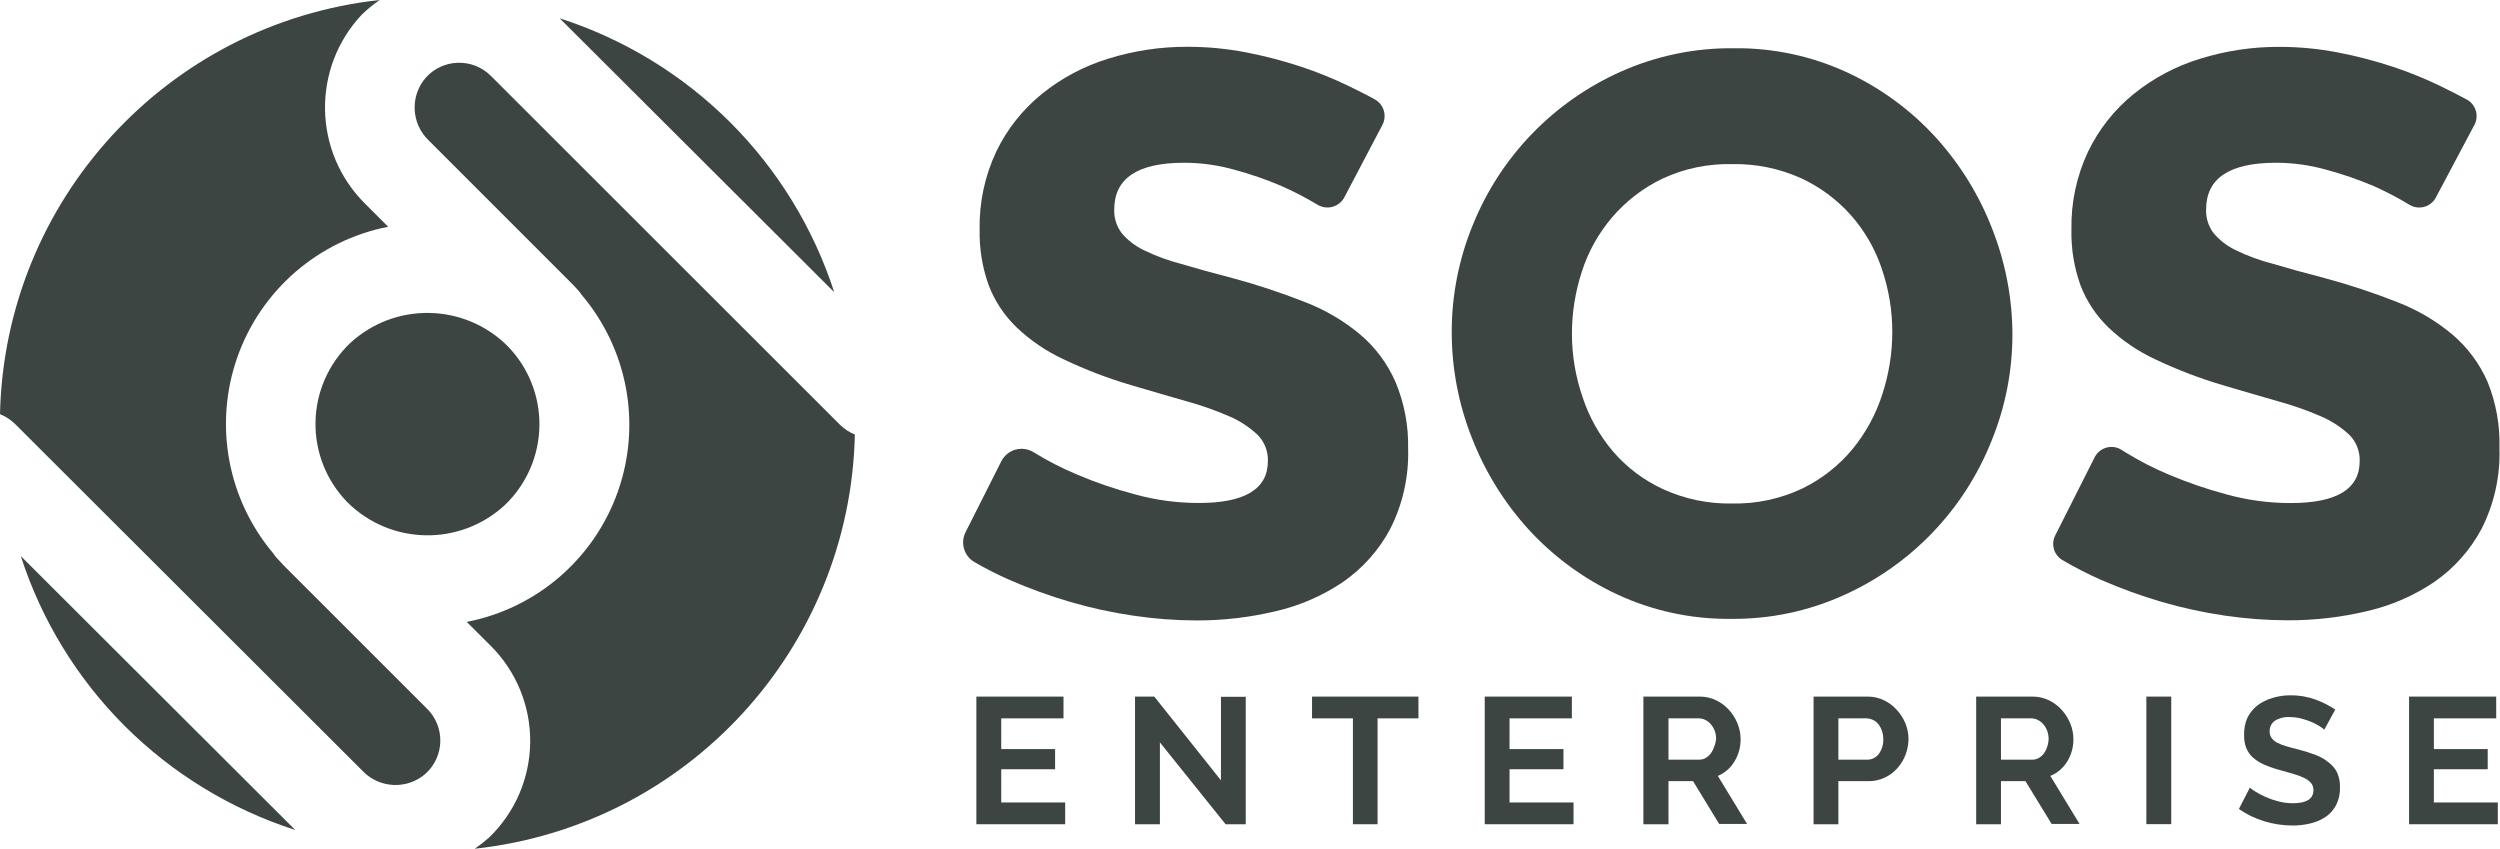
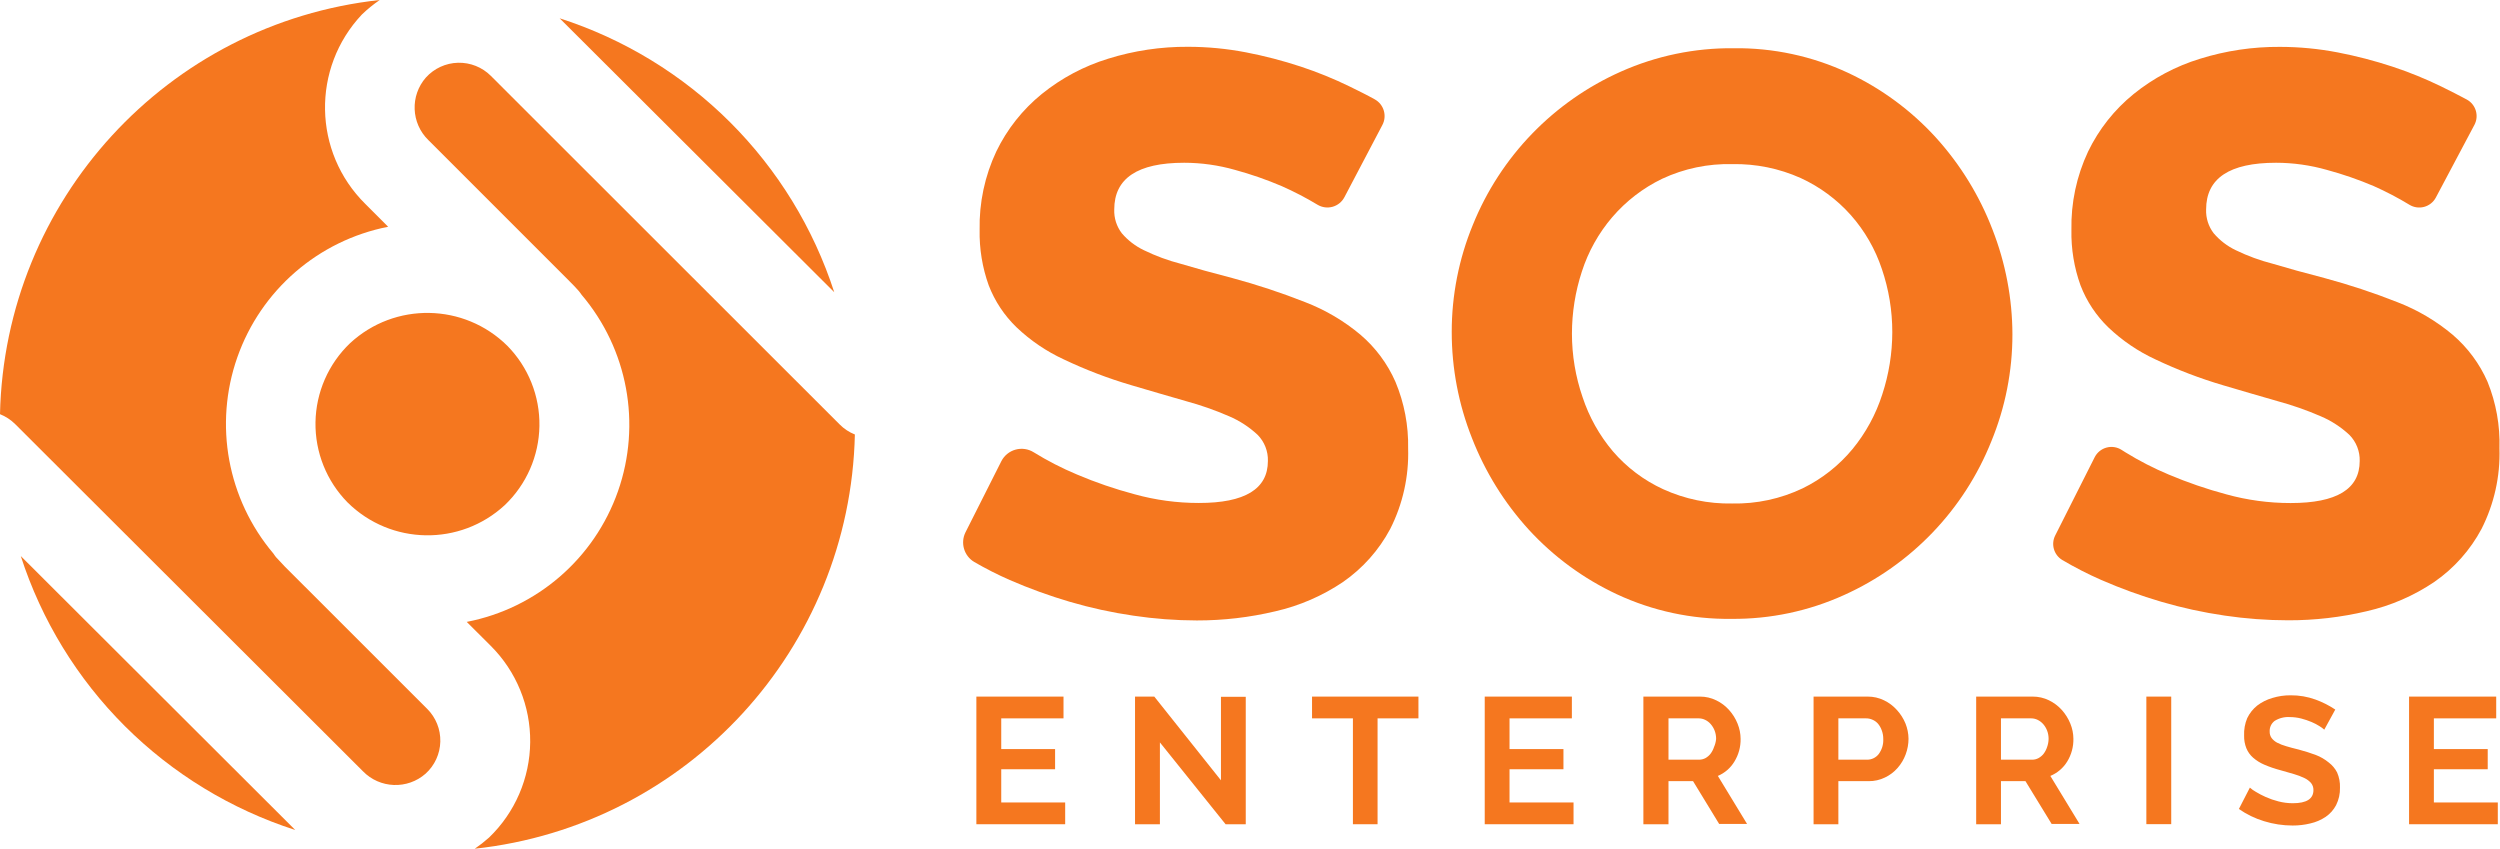
<svg xmlns="http://www.w3.org/2000/svg" viewBox="0 0 329.64 111.86">
  <g id="Layer_2" data-name="Layer 2">
    <g id="Layer_1-2" data-name="Layer 1">
      <g>
-         <path d="M73.79,2.41,110,38.53A56.14,56.14,0,0,0,96.26,16.11h0A56.17,56.17,0,0,0,73.79,2.41Z" style="fill: #3d4543" />
-         <path d="M45.83,66.25a15,15,0,0,0,20.73.35,14.74,14.74,0,0,0,.34-21,15,15,0,0,0-20.74-.35A14.74,14.74,0,0,0,45.83,66.25Z" style="fill: #3d4543" />
-         <path d="M37.55,74.7c-.4-.41-.79-.83-1.17-1.25-.13-.15-.22-.31-.33-.46A26.49,26.49,0,0,1,51.18,29.9l-3-3a17.88,17.88,0,0,1-.45-25A18.27,18.27,0,0,1,50.07,0,56.19,56.19,0,0,0,0,54.61a6,6,0,0,1,2,1.31l45.85,45.77a6,6,0,0,0,8.27.32,5.89,5.89,0,0,0,.21-8.54Z" style="fill: #3d4543" />
-         <path d="M16.46,95.74a56.24,56.24,0,0,0,22.47,13.7L2.74,73.32A56,56,0,0,0,16.46,95.74Z" style="fill: #3d4543" />
-         <path d="M64.72,10a5.91,5.91,0,0,0-8.56.22,6,6,0,0,0,.32,8.25L75.17,37.16c.41.4.8.82,1.17,1.24.14.15.22.31.34.46A26.48,26.48,0,0,1,61.54,82l3.18,3.17a17.69,17.69,0,0,1-.24,25.27,18.69,18.69,0,0,1-1.88,1.47,56.2,56.2,0,0,0,50.12-54.62,5.84,5.84,0,0,1-2-1.32Z" style="fill: #3d4543" />
-         <path d="M183.31,69.74a22,22,0,0,0,2.36-10.61A21.6,21.6,0,0,0,184,50.35a17.32,17.32,0,0,0-4.61-6.21,25.68,25.68,0,0,0-7.27-4.29,90,90,0,0,0-9.64-3.19q-3.87-1-6.8-1.88A25.81,25.81,0,0,1,150.85,33a8.8,8.8,0,0,1-2.93-2.24,4.86,4.86,0,0,1-1-3.14q0-6.16,9.22-6.16a24.62,24.62,0,0,1,6.7.94A47.45,47.45,0,0,1,169,24.54,42.14,42.14,0,0,1,173.73,27a2.53,2.53,0,0,0,3.54-1l5-9.51a2.52,2.52,0,0,0-1-3.39c-1-.56-2.16-1.13-3.32-1.7a51.79,51.79,0,0,0-6.44-2.62,58.79,58.79,0,0,0-7.23-1.88,40.62,40.62,0,0,0-7.64-.73,34.6,34.6,0,0,0-10.52,1.57,26.05,26.05,0,0,0-8.75,4.65,22.2,22.2,0,0,0-6,7.58,23.16,23.16,0,0,0-2.2,10.34,20.46,20.46,0,0,0,1.2,7.32,15.39,15.39,0,0,0,3.67,5.53,23,23,0,0,0,6.23,4.23,60.11,60.11,0,0,0,8.9,3.4c2.58.77,5,1.46,7.17,2.09a41.75,41.75,0,0,1,5.71,2,13,13,0,0,1,3.77,2.45,4.71,4.71,0,0,1,1.36,3.45q0,5.55-9.11,5.54a31.69,31.69,0,0,1-8.48-1.15,56.59,56.59,0,0,1-7.6-2.61,40.85,40.85,0,0,1-5.7-2.93l0,0a3,3,0,0,0-4.25,1.17L127.3,70.2a3,3,0,0,0,1.16,3.9,46.77,46.77,0,0,0,4.69,2.38,67.61,67.61,0,0,0,7.91,2.87,60.89,60.89,0,0,0,8.38,1.83,57.58,57.58,0,0,0,8.37.63,44.52,44.52,0,0,0,10.37-1.21,26.43,26.43,0,0,0,8.9-3.86A19.89,19.89,0,0,0,183.31,69.74Z" style="fill: #3d4543" />
-         <path d="M265.35,44.08a38.2,38.2,0,0,0-2.62-13.79,38.7,38.7,0,0,0-7.44-12.12A36.77,36.77,0,0,0,243.67,9.6a34.63,34.63,0,0,0-15.08-3.24,35.64,35.64,0,0,0-14.86,3.08A37.49,37.49,0,0,0,194.2,29.66a37,37,0,0,0-2.78,14.11,37.93,37.93,0,0,0,2.67,14,38.81,38.81,0,0,0,7.49,12.07,37.09,37.09,0,0,0,11.62,8.52,34.66,34.66,0,0,0,15.08,3.24,35.14,35.14,0,0,0,14.87-3.14,37.47,37.47,0,0,0,19.42-20.27A37,37,0,0,0,265.35,44.08ZM248.19,52a21.85,21.85,0,0,1-3.92,7.21,19.84,19.84,0,0,1-6.58,5.18,20.62,20.62,0,0,1-9.3,2,21,21,0,0,1-9.08-1.88,19.45,19.45,0,0,1-6.64-5,21.45,21.45,0,0,1-4-7.15A25.68,25.68,0,0,1,207.27,44a26.39,26.39,0,0,1,1.31-8.2,20.85,20.85,0,0,1,4-7.16,20.31,20.31,0,0,1,6.59-5.07,20.65,20.65,0,0,1,9.25-1.93,21.09,21.09,0,0,1,9,1.83,20.06,20.06,0,0,1,6.64,4.91,20.47,20.47,0,0,1,4.08,7.1,25.72,25.72,0,0,1,1.37,8.31A26.39,26.39,0,0,1,248.19,52Z" style="fill: #3d4543" />
-         <path d="M323.4,44.14a25.68,25.68,0,0,0-7.27-4.29,89.28,89.28,0,0,0-9.64-3.19q-3.87-1-6.8-1.88A25.81,25.81,0,0,1,294.82,33a8.8,8.8,0,0,1-2.93-2.24,4.86,4.86,0,0,1-1-3.14q0-6.16,9.22-6.16a24.62,24.62,0,0,1,6.7.94A47.45,47.45,0,0,1,313,24.54,42.14,42.14,0,0,1,317.7,27l0,0a2.48,2.48,0,0,0,3.48-.95l5.09-9.59a2.48,2.48,0,0,0-1-3.33c-1.07-.57-2.19-1.15-3.36-1.72a51.79,51.79,0,0,0-6.44-2.62,58.79,58.79,0,0,0-7.23-1.88,40.62,40.62,0,0,0-7.64-.73,34.6,34.6,0,0,0-10.52,1.57,26.05,26.05,0,0,0-8.75,4.65,22.2,22.2,0,0,0-6,7.58,23.16,23.16,0,0,0-2.2,10.34,20.37,20.37,0,0,0,1.2,7.31,15.34,15.34,0,0,0,3.67,5.54,23,23,0,0,0,6.23,4.23,61.24,61.24,0,0,0,8.9,3.4c2.58.77,5,1.46,7.17,2.09a41.75,41.75,0,0,1,5.71,2,13,13,0,0,1,3.77,2.45,4.71,4.71,0,0,1,1.36,3.45q0,5.55-9.11,5.54a31.69,31.69,0,0,1-8.48-1.15,58,58,0,0,1-7.6-2.61,40.85,40.85,0,0,1-5.7-2.93l-.49-.31a2.48,2.48,0,0,0-3.56.95l-5.21,10.33a2.47,2.47,0,0,0,.92,3.22,47.82,47.82,0,0,0,5.15,2.64,66.81,66.81,0,0,0,7.9,2.87,60.89,60.89,0,0,0,8.38,1.83,57.54,57.54,0,0,0,8.37.62,44.51,44.51,0,0,0,10.37-1.2,26.43,26.43,0,0,0,8.9-3.86,19.89,19.89,0,0,0,6.23-7,22,22,0,0,0,2.36-10.61A21.6,21.6,0,0,0,328,50.35,17.32,17.32,0,0,0,323.4,44.14Z" style="fill: #3d4543" />
-         <polygon points="132.02 101.43 139.12 101.43 139.12 98.77 132.02 98.77 132.02 94.72 140.23 94.72 140.23 91.85 128.74 91.85 128.74 108.68 140.45 108.68 140.45 105.81 132.02 105.81 132.02 101.43" style="fill: #3d4543" />
-         <polygon points="160.99 102.89 152.2 91.85 149.66 91.85 149.66 108.68 152.94 108.68 152.94 97.89 161.6 108.68 164.26 108.68 164.26 91.88 160.99 91.88 160.99 102.89" style="fill: #3d4543" />
-         <polygon points="173 94.72 178.39 94.72 178.39 108.68 181.64 108.68 181.64 94.72 187.03 94.72 187.03 91.85 173 91.85 173 94.72" style="fill: #3d4543" />
-         <polygon points="199.04 101.43 206.15 101.43 206.15 98.77 199.04 98.77 199.04 94.72 207.26 94.72 207.26 91.85 195.77 91.85 195.77 108.68 207.48 108.68 207.48 105.81 199.04 105.81 199.04 101.43" style="fill: #3d4543" />
-         <path d="M228.69,100.42a5.54,5.54,0,0,0,.82-3,5.38,5.38,0,0,0-.4-2,6,6,0,0,0-1.12-1.8,5.4,5.4,0,0,0-1.7-1.28,4.82,4.82,0,0,0-2.15-.49h-7.45v16.83H220V103h3.24l3.44,5.64h3.68l-3.85-6.33A4.67,4.67,0,0,0,228.69,100.42ZM226,98.51a3,3,0,0,1-.45.87,2.32,2.32,0,0,1-.67.58,1.81,1.81,0,0,1-.85.21H220V94.72h4a1.92,1.92,0,0,1,.84.2,2.26,2.26,0,0,1,.74.57,2.92,2.92,0,0,1,.51.86,3,3,0,0,1,.19,1.09A3.38,3.38,0,0,1,226,98.51Z" style="fill: #3d4543" />
-         <path d="M250.12,93.62a5.4,5.4,0,0,0-1.7-1.28,4.82,4.82,0,0,0-2.15-.49h-7.14v16.83h3.27V103h4a4.77,4.77,0,0,0,2.14-.48,5.16,5.16,0,0,0,1.66-1.25,5.68,5.68,0,0,0,1.07-1.79,5.89,5.89,0,0,0,.38-2.08,5.59,5.59,0,0,0-.4-2A6,6,0,0,0,250.12,93.62Zm-2.41,5.82a1.92,1.92,0,0,1-1.51.73h-3.8V94.72h3.66a2,2,0,0,1,.84.18,2,2,0,0,1,.73.53,2.82,2.82,0,0,1,.49.87,3.17,3.17,0,0,1,.2,1.14A3.08,3.08,0,0,1,247.71,99.44Z" style="fill: #3d4543" />
-         <path d="M272.57,100.42a5.54,5.54,0,0,0,.82-3,5.38,5.38,0,0,0-.4-2,6.19,6.19,0,0,0-1.12-1.8,5.52,5.52,0,0,0-1.7-1.28,4.85,4.85,0,0,0-2.15-.49h-7.45v16.83h3.27V103h3.23l3.45,5.64h3.68l-3.85-6.33A4.72,4.72,0,0,0,272.57,100.42Zm-2.65-1.91a3,3,0,0,1-.45.87,2.23,2.23,0,0,1-.68.58,1.74,1.74,0,0,1-.84.21h-4.11V94.72h4a1.92,1.92,0,0,1,.84.2,2.37,2.37,0,0,1,.74.57,2.92,2.92,0,0,1,.51.86,3,3,0,0,1,.19,1.09A3.38,3.38,0,0,1,269.92,98.51Z" style="fill: #3d4543" />
-         <rect x="283.01" y="91.85" width="3.28" height="16.82" style="fill: #3d4543" />
-         <path d="M307.07,100.55a6.08,6.08,0,0,0-1.71-1c-.67-.25-1.42-.49-2.24-.71q-1-.24-1.68-.45a6.39,6.39,0,0,1-1.2-.47,2.32,2.32,0,0,1-.72-.61,1.41,1.41,0,0,1-.25-.86,1.65,1.65,0,0,1,.66-1.4,3.4,3.4,0,0,1,2-.5,6.29,6.29,0,0,1,1.5.19,9.85,9.85,0,0,1,1.36.46,7,7,0,0,1,1.07.56,4.35,4.35,0,0,1,.61.45l1.45-2.65a12.25,12.25,0,0,0-2.61-1.32,9.37,9.37,0,0,0-3.28-.56,8,8,0,0,0-2.4.35,6.05,6.05,0,0,0-2,1,4.77,4.77,0,0,0-1.32,1.66A5.34,5.34,0,0,0,295.9,97a4.22,4.22,0,0,0,.3,1.67,3.32,3.32,0,0,0,.88,1.23,5.57,5.57,0,0,0,1.49.93,15,15,0,0,0,2.1.72l1.81.52a8.78,8.78,0,0,1,1.37.52,2.7,2.7,0,0,1,.88.66,1.43,1.43,0,0,1,.31.93c0,1.15-.9,1.73-2.71,1.73a7.55,7.55,0,0,1-1.9-.24,10.32,10.32,0,0,1-1.68-.58,11.37,11.37,0,0,1-1.32-.69,4.22,4.22,0,0,1-.77-.55l-1.45,2.82a11.76,11.76,0,0,0,3.32,1.61,12.75,12.75,0,0,0,3.76.57,9.6,9.6,0,0,0,2.36-.28,6,6,0,0,0,2-.86,4.3,4.3,0,0,0,1.38-1.55,4.86,4.86,0,0,0,.51-2.31,4.56,4.56,0,0,0-.38-2A3.84,3.84,0,0,0,307.07,100.55Z" style="fill: #3d4543" />
-         <polygon points="320.92 101.43 328.02 101.43 328.02 98.77 320.92 98.77 320.92 94.72 329.14 94.72 329.14 91.85 317.65 91.85 317.65 108.68 329.35 108.68 329.35 105.81 320.92 105.81 320.92 101.43" style="fill: #3d4543" />
+         <path d="M73.79,2.41,110,38.53A56.14,56.14,0,0,0,96.26,16.11h0A56.17,56.17,0,0,0,73.79,2.41Z" style="fill: #f5771f" />
+         <path d="M45.83,66.25a15,15,0,0,0,20.73.35,14.74,14.74,0,0,0,.34-21,15,15,0,0,0-20.74-.35A14.74,14.74,0,0,0,45.83,66.25Z" style="fill: #f5771f" />
+         <path d="M37.55,74.7c-.4-.41-.79-.83-1.17-1.25-.13-.15-.22-.31-.33-.46A26.49,26.49,0,0,1,51.18,29.9l-3-3a17.88,17.88,0,0,1-.45-25A18.27,18.27,0,0,1,50.07,0,56.19,56.19,0,0,0,0,54.61a6,6,0,0,1,2,1.31l45.85,45.77a6,6,0,0,0,8.27.32,5.89,5.89,0,0,0,.21-8.54Z" style="fill: #f5771f" />
+         <path d="M16.46,95.74a56.24,56.24,0,0,0,22.47,13.7L2.74,73.32A56,56,0,0,0,16.46,95.74Z" style="fill: #f5771f" />
+         <path d="M64.72,10a5.91,5.91,0,0,0-8.56.22,6,6,0,0,0,.32,8.25L75.17,37.16c.41.4.8.82,1.17,1.24.14.15.22.31.34.46A26.48,26.48,0,0,1,61.54,82l3.18,3.17a17.69,17.69,0,0,1-.24,25.27,18.69,18.69,0,0,1-1.88,1.47,56.2,56.2,0,0,0,50.12-54.62,5.84,5.84,0,0,1-2-1.32Z" style="fill: #f5771f" />
+         <path d="M183.31,69.74a22,22,0,0,0,2.36-10.61A21.6,21.6,0,0,0,184,50.35a17.32,17.32,0,0,0-4.61-6.21,25.68,25.68,0,0,0-7.27-4.29,90,90,0,0,0-9.64-3.19q-3.87-1-6.8-1.88A25.81,25.81,0,0,1,150.85,33a8.8,8.8,0,0,1-2.93-2.24,4.86,4.86,0,0,1-1-3.14q0-6.16,9.22-6.16a24.62,24.62,0,0,1,6.7.94A47.45,47.45,0,0,1,169,24.54,42.14,42.14,0,0,1,173.73,27a2.53,2.53,0,0,0,3.54-1l5-9.51a2.52,2.52,0,0,0-1-3.39c-1-.56-2.16-1.13-3.32-1.7a51.79,51.79,0,0,0-6.44-2.62,58.79,58.79,0,0,0-7.23-1.88,40.62,40.62,0,0,0-7.64-.73,34.6,34.6,0,0,0-10.52,1.57,26.05,26.05,0,0,0-8.75,4.65,22.2,22.2,0,0,0-6,7.58,23.16,23.16,0,0,0-2.2,10.34,20.46,20.46,0,0,0,1.2,7.32,15.39,15.39,0,0,0,3.67,5.53,23,23,0,0,0,6.23,4.23,60.11,60.11,0,0,0,8.9,3.4c2.58.77,5,1.46,7.17,2.09a41.75,41.75,0,0,1,5.71,2,13,13,0,0,1,3.77,2.45,4.71,4.71,0,0,1,1.36,3.45q0,5.55-9.11,5.54a31.69,31.69,0,0,1-8.48-1.15,56.59,56.59,0,0,1-7.6-2.61,40.85,40.85,0,0,1-5.7-2.93l0,0a3,3,0,0,0-4.25,1.17L127.3,70.2a3,3,0,0,0,1.16,3.9,46.77,46.77,0,0,0,4.69,2.38,67.61,67.61,0,0,0,7.91,2.87,60.89,60.89,0,0,0,8.38,1.83,57.58,57.58,0,0,0,8.37.63,44.52,44.52,0,0,0,10.37-1.21,26.43,26.43,0,0,0,8.9-3.86A19.89,19.89,0,0,0,183.31,69.74Z" style="fill: #f5771f" />
+         <path d="M265.35,44.08a38.2,38.2,0,0,0-2.62-13.79,38.7,38.7,0,0,0-7.44-12.12A36.77,36.77,0,0,0,243.67,9.6a34.63,34.63,0,0,0-15.08-3.24,35.64,35.64,0,0,0-14.86,3.08A37.49,37.49,0,0,0,194.2,29.66a37,37,0,0,0-2.78,14.11,37.93,37.93,0,0,0,2.67,14,38.81,38.81,0,0,0,7.49,12.07,37.09,37.09,0,0,0,11.62,8.52,34.66,34.66,0,0,0,15.08,3.24,35.14,35.14,0,0,0,14.87-3.14,37.47,37.47,0,0,0,19.42-20.27A37,37,0,0,0,265.35,44.08ZM248.19,52a21.85,21.85,0,0,1-3.92,7.21,19.84,19.84,0,0,1-6.58,5.18,20.62,20.62,0,0,1-9.3,2,21,21,0,0,1-9.08-1.88,19.45,19.45,0,0,1-6.64-5,21.45,21.45,0,0,1-4-7.15A25.68,25.68,0,0,1,207.27,44a26.39,26.39,0,0,1,1.31-8.2,20.85,20.85,0,0,1,4-7.16,20.31,20.31,0,0,1,6.59-5.07,20.65,20.65,0,0,1,9.25-1.93,21.09,21.09,0,0,1,9,1.83,20.06,20.06,0,0,1,6.64,4.91,20.47,20.47,0,0,1,4.08,7.1,25.72,25.72,0,0,1,1.37,8.31A26.39,26.39,0,0,1,248.19,52Z" style="fill: #f5771f" />
+         <path d="M323.4,44.14a25.68,25.68,0,0,0-7.27-4.29,89.28,89.28,0,0,0-9.64-3.19q-3.87-1-6.8-1.88A25.81,25.81,0,0,1,294.82,33a8.8,8.8,0,0,1-2.93-2.24,4.86,4.86,0,0,1-1-3.14q0-6.16,9.22-6.16a24.62,24.62,0,0,1,6.7.94A47.45,47.45,0,0,1,313,24.54,42.14,42.14,0,0,1,317.7,27l0,0a2.48,2.48,0,0,0,3.48-.95l5.09-9.59a2.48,2.48,0,0,0-1-3.33c-1.07-.57-2.19-1.15-3.36-1.72a51.79,51.79,0,0,0-6.44-2.62,58.79,58.79,0,0,0-7.23-1.88,40.62,40.62,0,0,0-7.64-.73,34.6,34.6,0,0,0-10.52,1.57,26.05,26.05,0,0,0-8.75,4.65,22.2,22.2,0,0,0-6,7.58,23.16,23.16,0,0,0-2.2,10.34,20.37,20.37,0,0,0,1.2,7.31,15.34,15.34,0,0,0,3.67,5.54,23,23,0,0,0,6.23,4.23,61.24,61.24,0,0,0,8.9,3.4c2.58.77,5,1.46,7.17,2.09a41.75,41.75,0,0,1,5.71,2,13,13,0,0,1,3.77,2.45,4.71,4.71,0,0,1,1.36,3.45q0,5.55-9.11,5.54a31.69,31.69,0,0,1-8.48-1.15,58,58,0,0,1-7.6-2.61,40.85,40.85,0,0,1-5.7-2.93l-.49-.31a2.48,2.48,0,0,0-3.56.95l-5.21,10.33a2.47,2.47,0,0,0,.92,3.22,47.82,47.82,0,0,0,5.15,2.64,66.81,66.81,0,0,0,7.9,2.87,60.89,60.89,0,0,0,8.38,1.83,57.54,57.54,0,0,0,8.37.62,44.51,44.51,0,0,0,10.37-1.2,26.43,26.43,0,0,0,8.9-3.86,19.89,19.89,0,0,0,6.23-7,22,22,0,0,0,2.36-10.61A21.6,21.6,0,0,0,328,50.35,17.32,17.32,0,0,0,323.4,44.14Z" style="fill: #f5771f" />
+         <polygon points="132.02 101.43 139.12 101.43 139.12 98.77 132.02 98.77 132.02 94.72 140.23 94.72 140.23 91.85 128.74 91.85 128.74 108.68 140.45 108.68 140.45 105.81 132.02 105.81 132.02 101.43" style="fill: #f5771f" />
+         <polygon points="160.99 102.89 152.2 91.85 149.66 91.85 149.66 108.68 152.94 108.68 152.94 97.89 161.6 108.68 164.26 108.68 164.26 91.88 160.99 91.88 160.99 102.89" style="fill: #f5771f" />
+         <polygon points="173 94.72 178.39 94.72 178.39 108.68 181.64 108.68 181.64 94.72 187.03 94.72 187.03 91.85 173 91.85 173 94.72" style="fill: #f5771f" />
+         <polygon points="199.04 101.43 206.15 101.43 206.15 98.77 199.04 98.77 199.04 94.72 207.26 94.72 207.26 91.85 195.77 91.85 195.77 108.68 207.48 108.68 207.48 105.81 199.04 105.81 199.04 101.43" style="fill: #f5771f" />
+         <path d="M228.69,100.42a5.54,5.54,0,0,0,.82-3,5.38,5.38,0,0,0-.4-2,6,6,0,0,0-1.12-1.8,5.4,5.4,0,0,0-1.7-1.28,4.82,4.82,0,0,0-2.15-.49h-7.45v16.83H220V103h3.24l3.44,5.64h3.68l-3.85-6.33A4.67,4.67,0,0,0,228.69,100.42ZM226,98.51a3,3,0,0,1-.45.87,2.32,2.32,0,0,1-.67.58,1.81,1.81,0,0,1-.85.21H220V94.72h4a1.92,1.92,0,0,1,.84.2,2.26,2.26,0,0,1,.74.57,2.92,2.92,0,0,1,.51.86,3,3,0,0,1,.19,1.09A3.38,3.38,0,0,1,226,98.51Z" style="fill: #f5771f" />
+         <path d="M250.12,93.62a5.4,5.4,0,0,0-1.7-1.28,4.82,4.82,0,0,0-2.15-.49h-7.14v16.83h3.27V103h4a4.77,4.77,0,0,0,2.14-.48,5.16,5.16,0,0,0,1.66-1.25,5.68,5.68,0,0,0,1.07-1.79,5.89,5.89,0,0,0,.38-2.08,5.59,5.59,0,0,0-.4-2A6,6,0,0,0,250.12,93.62Zm-2.41,5.82a1.92,1.92,0,0,1-1.51.73h-3.8V94.72h3.66a2,2,0,0,1,.84.18,2,2,0,0,1,.73.53,2.82,2.82,0,0,1,.49.87,3.17,3.17,0,0,1,.2,1.14A3.08,3.08,0,0,1,247.71,99.44Z" style="fill: #f5771f" />
+         <path d="M272.57,100.42a5.54,5.54,0,0,0,.82-3,5.38,5.38,0,0,0-.4-2,6.19,6.19,0,0,0-1.12-1.8,5.52,5.52,0,0,0-1.7-1.28,4.85,4.85,0,0,0-2.15-.49h-7.45v16.83h3.27V103h3.23l3.45,5.64h3.68l-3.85-6.33A4.72,4.72,0,0,0,272.57,100.42Zm-2.65-1.91a3,3,0,0,1-.45.87,2.23,2.23,0,0,1-.68.58,1.74,1.74,0,0,1-.84.21h-4.11V94.72h4a1.92,1.92,0,0,1,.84.2,2.37,2.37,0,0,1,.74.57,2.92,2.92,0,0,1,.51.86,3,3,0,0,1,.19,1.09A3.38,3.38,0,0,1,269.92,98.51Z" style="fill: #f5771f" />
+         <rect x="283.01" y="91.85" width="3.28" height="16.82" style="fill: #f5771f" />
+         <path d="M307.07,100.55a6.08,6.08,0,0,0-1.71-1c-.67-.25-1.42-.49-2.24-.71q-1-.24-1.68-.45a6.39,6.39,0,0,1-1.2-.47,2.32,2.32,0,0,1-.72-.61,1.41,1.41,0,0,1-.25-.86,1.65,1.65,0,0,1,.66-1.4,3.4,3.4,0,0,1,2-.5,6.29,6.29,0,0,1,1.5.19,9.85,9.85,0,0,1,1.36.46,7,7,0,0,1,1.07.56,4.35,4.35,0,0,1,.61.45l1.45-2.65a12.25,12.25,0,0,0-2.61-1.32,9.37,9.37,0,0,0-3.28-.56,8,8,0,0,0-2.4.35,6.05,6.05,0,0,0-2,1,4.77,4.77,0,0,0-1.32,1.66A5.34,5.34,0,0,0,295.9,97a4.22,4.22,0,0,0,.3,1.67,3.32,3.32,0,0,0,.88,1.23,5.57,5.57,0,0,0,1.49.93,15,15,0,0,0,2.1.72l1.81.52a8.78,8.78,0,0,1,1.37.52,2.7,2.7,0,0,1,.88.66,1.43,1.43,0,0,1,.31.93c0,1.15-.9,1.73-2.71,1.73a7.55,7.55,0,0,1-1.9-.24,10.32,10.32,0,0,1-1.68-.58,11.37,11.37,0,0,1-1.32-.69,4.22,4.22,0,0,1-.77-.55l-1.45,2.82a11.76,11.76,0,0,0,3.32,1.61,12.75,12.75,0,0,0,3.76.57,9.6,9.6,0,0,0,2.36-.28,6,6,0,0,0,2-.86,4.3,4.3,0,0,0,1.38-1.55,4.86,4.86,0,0,0,.51-2.31,4.56,4.56,0,0,0-.38-2A3.84,3.84,0,0,0,307.07,100.55Z" style="fill: #f5771f" />
+         <polygon points="320.92 101.43 328.02 101.43 328.02 98.77 320.92 98.77 320.92 94.72 329.14 94.72 329.14 91.85 317.65 91.85 317.65 108.68 329.35 108.68 329.35 105.81 320.92 105.81 320.92 101.43" style="fill: #f5771f" />
      </g>
    </g>
  </g>
</svg>
